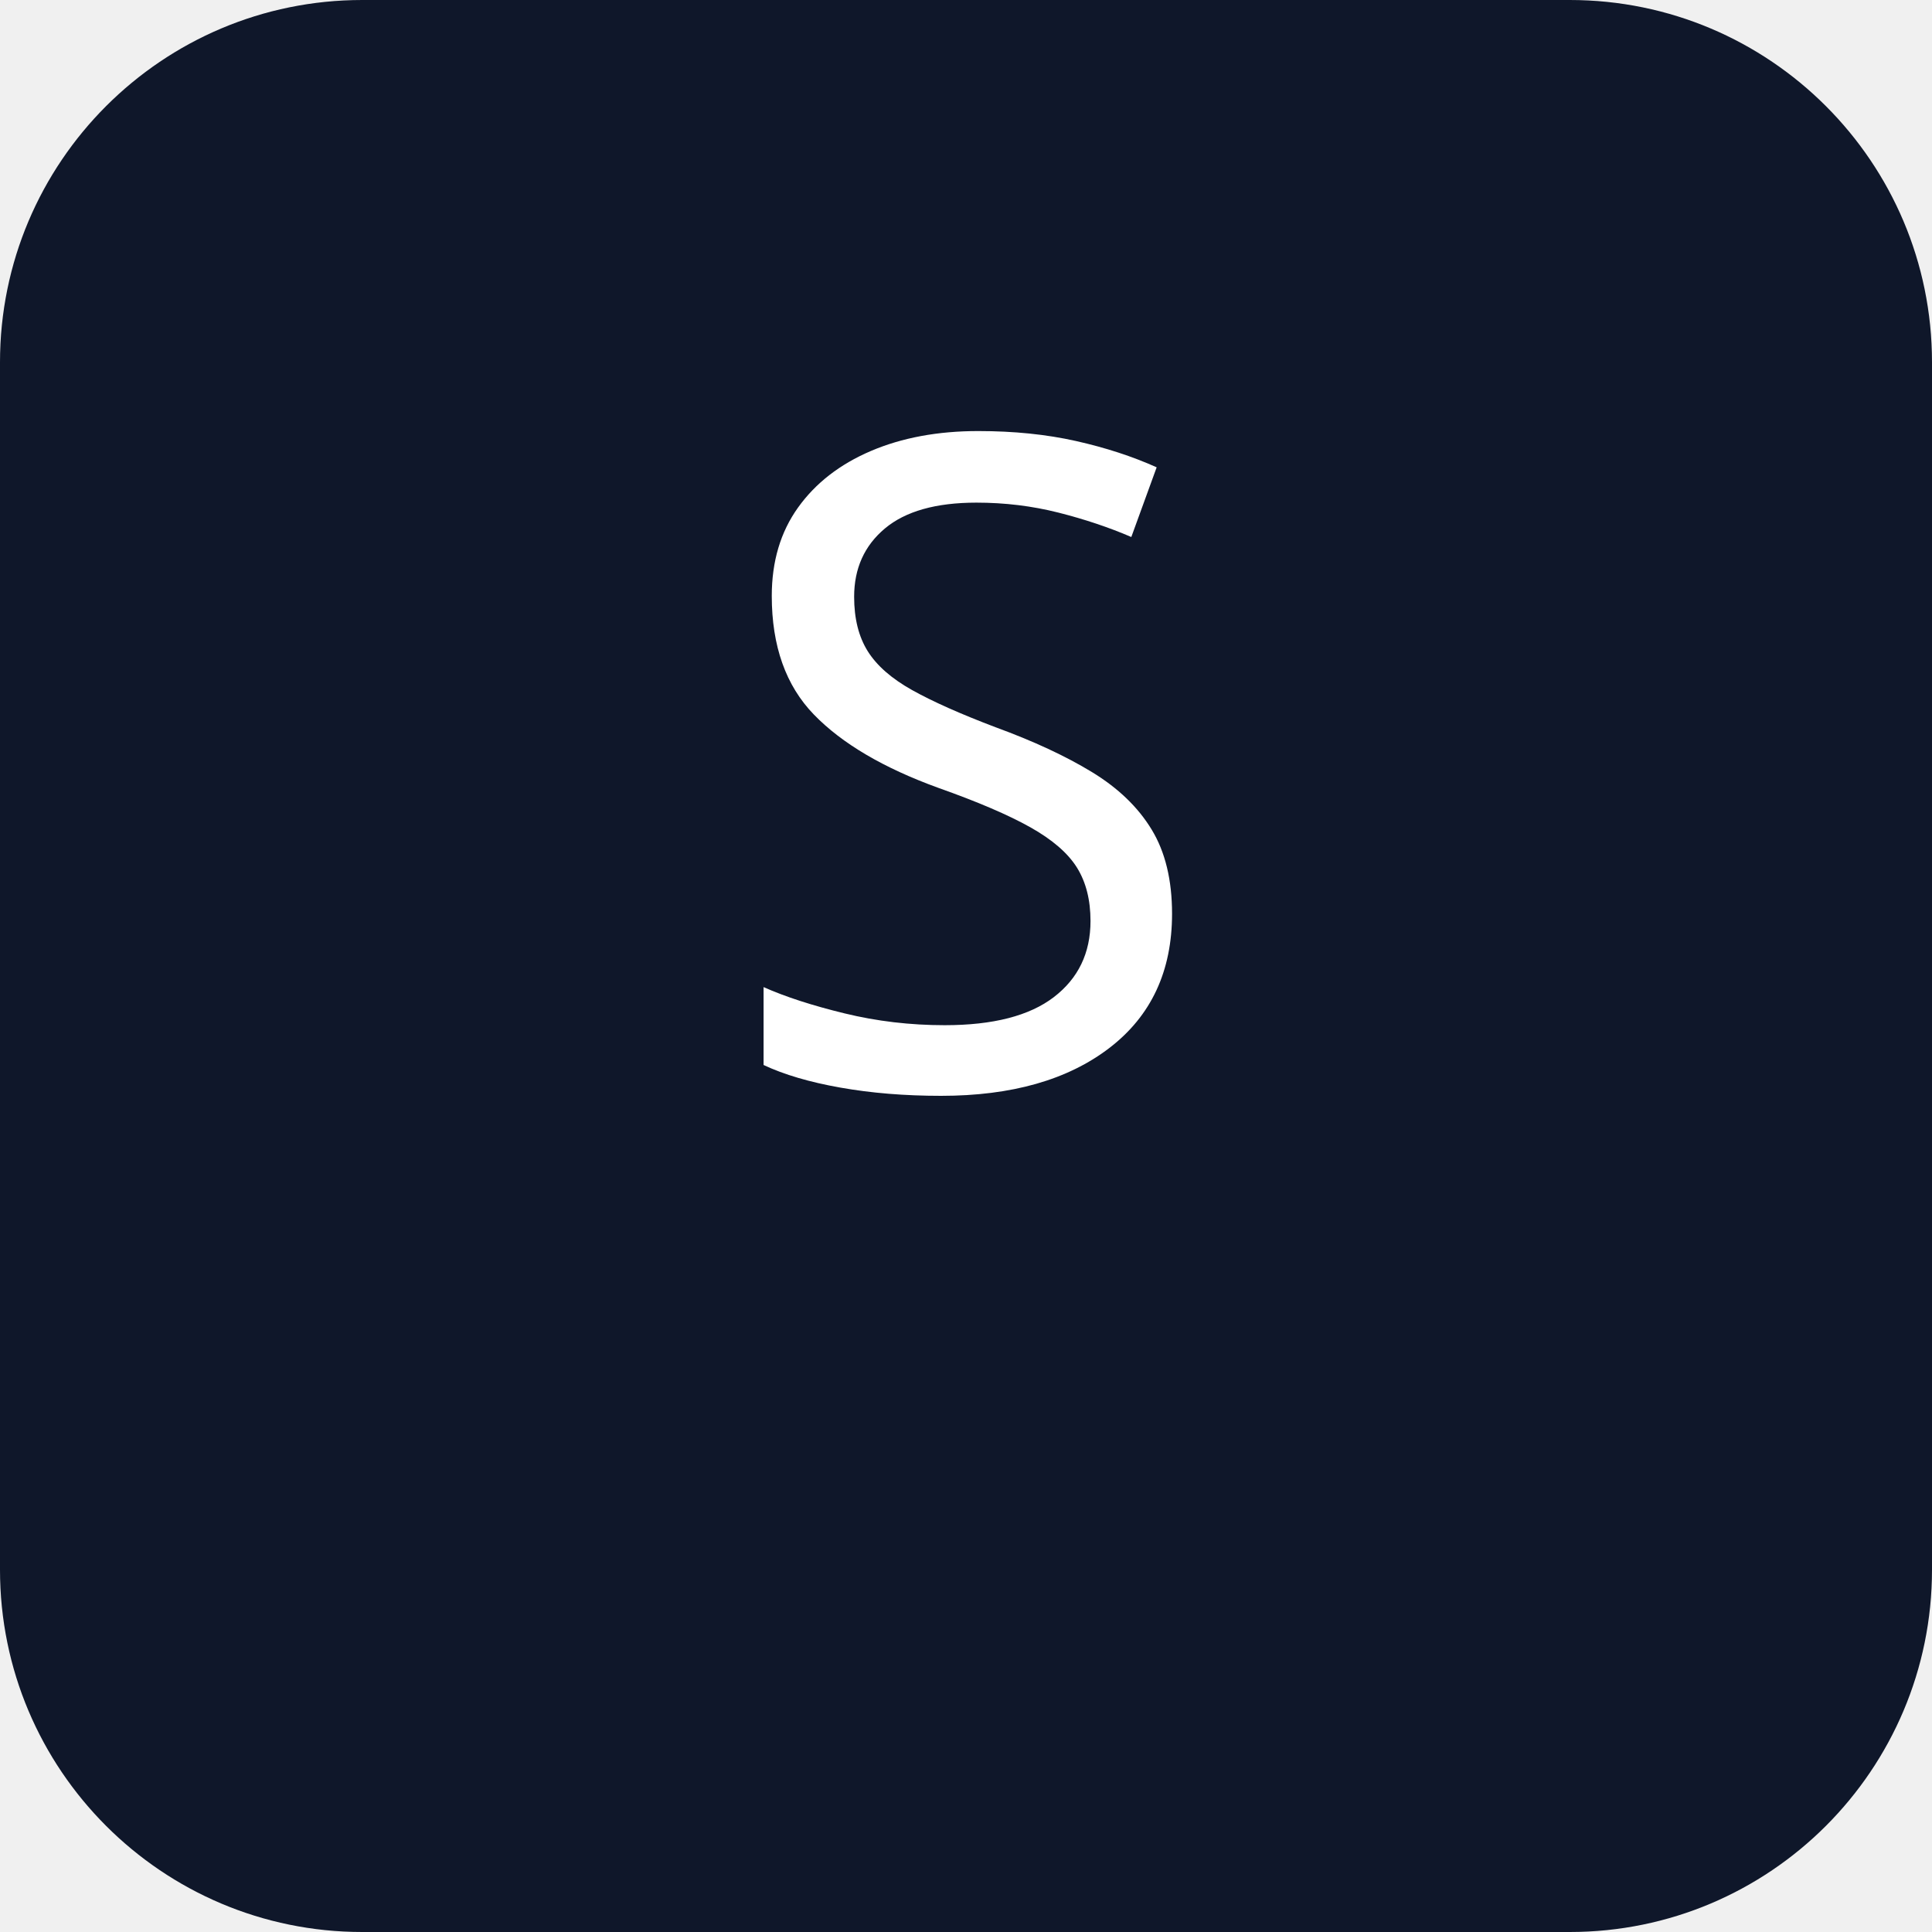
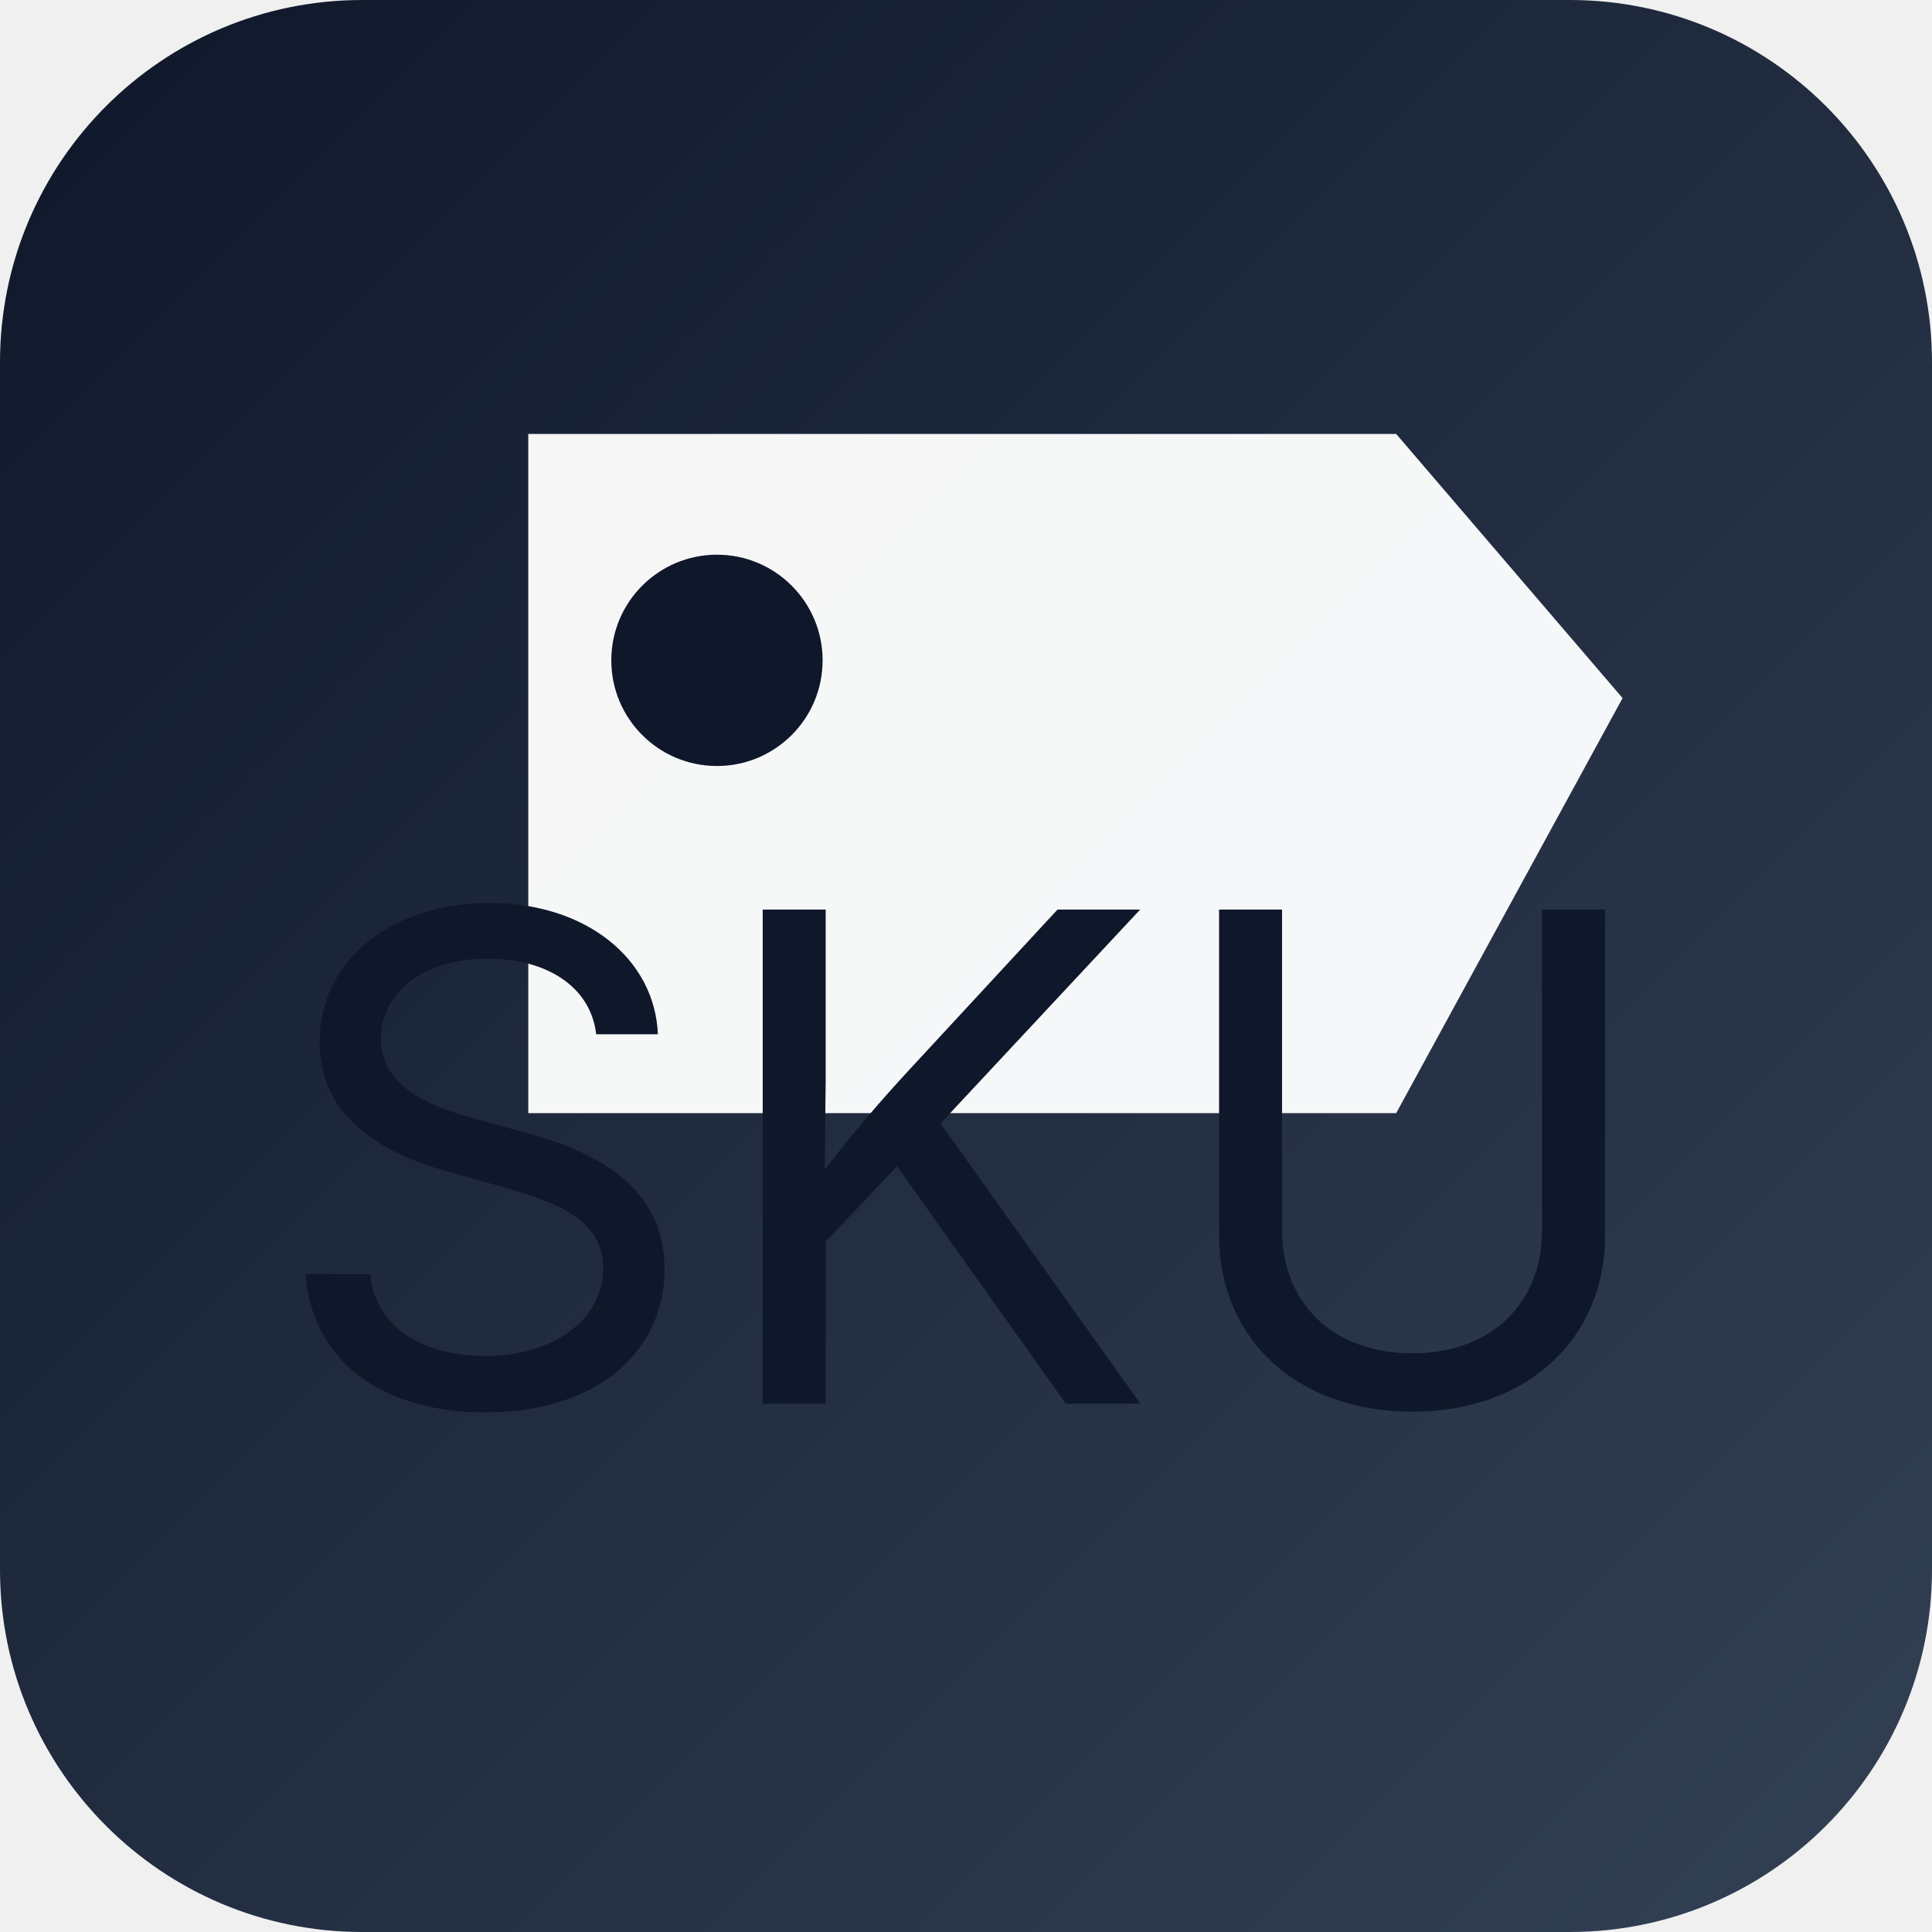
<svg xmlns="http://www.w3.org/2000/svg" viewBox="0 0 512 512">
-   <rect width="512" height="512" rx="96" fill="#0f172a" />
-   <text x="256" y="288" text-anchor="middle" font-family="Comfortaa, sans-serif" font-size="240" fill="#fff">S</text>
+   <defs>
+     <linearGradient id="g512" x1="0" y1="0" x2="1" y2="1">
+       <stop offset="0%" stop-color="#0f172a" />
+       <stop offset="100%" stop-color="#334155" />
+     </linearGradient>
+   </defs>
+   <rect width="512" height="512" rx="96" fill="url(#g512)" />
+   <path d="M140 115h230l60 70-60 110H140z" fill="#fff" opacity="0.96" />
+   <circle cx="190" cy="175" r="28" fill="#0f172a" />
+   <text x="256" y="372" text-anchor="middle" font-family="Inter, sans-serif" font-size="180" fill="#0f172a">SKU</text>
</svg>
